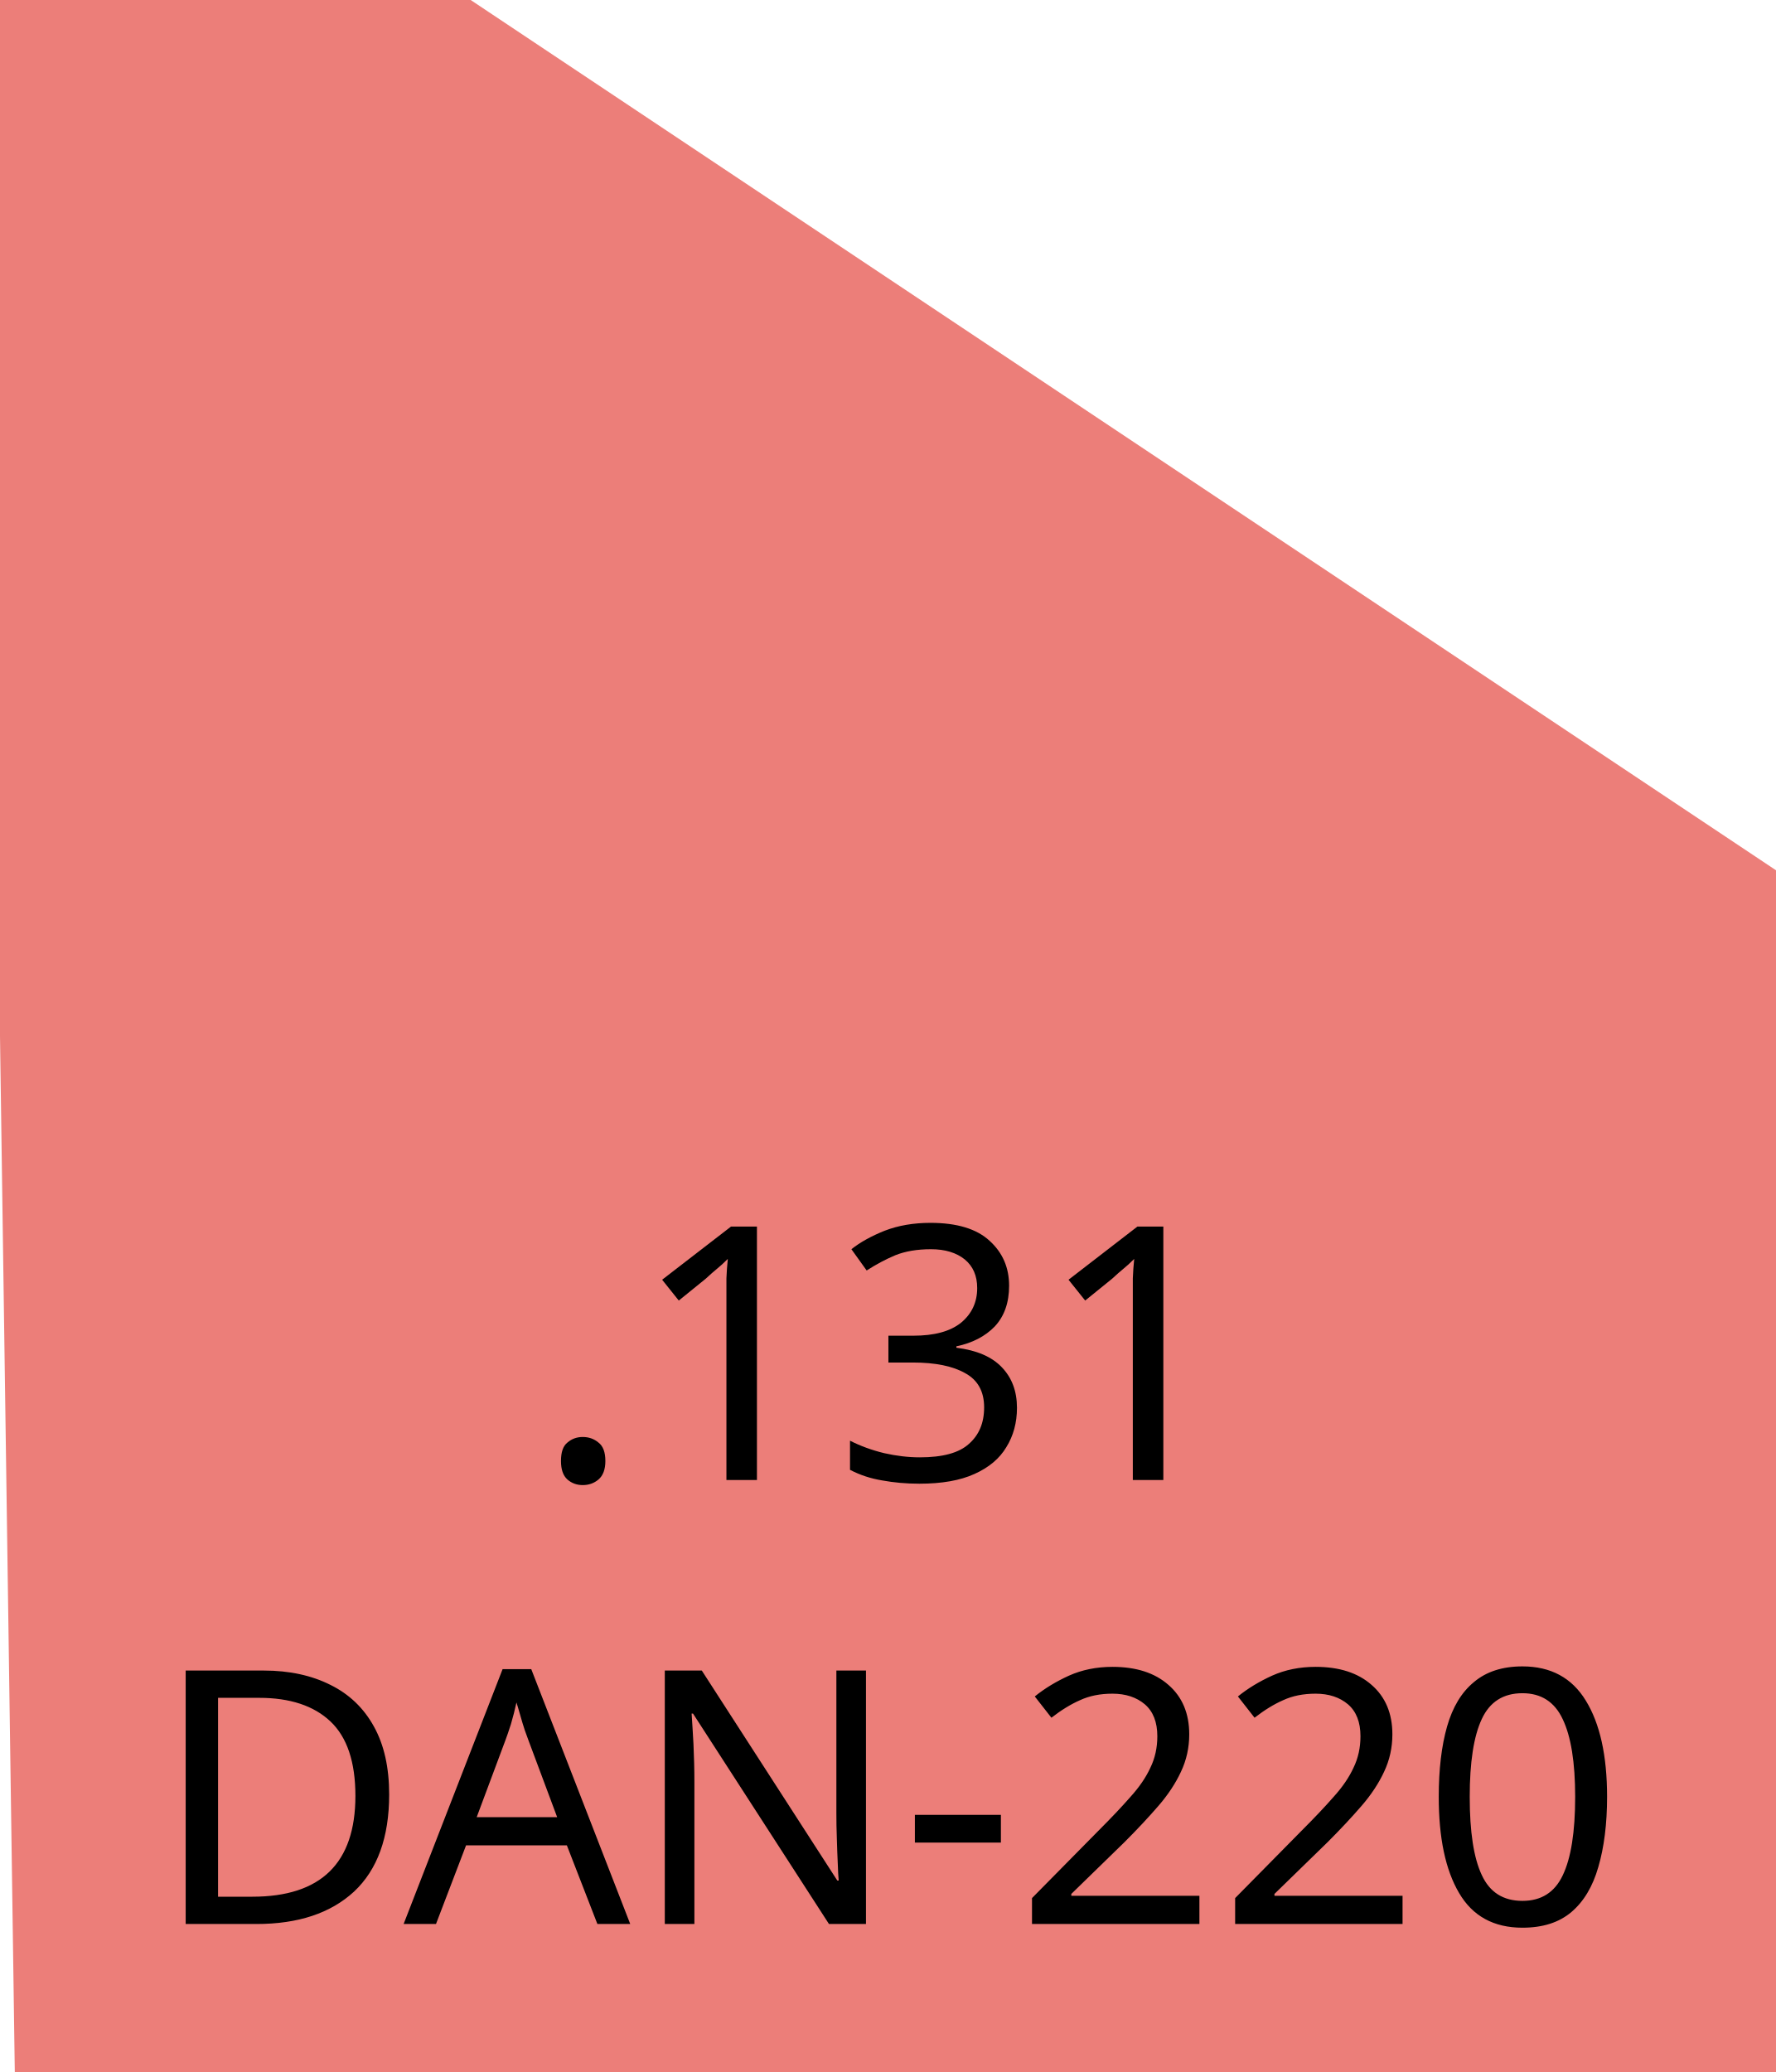
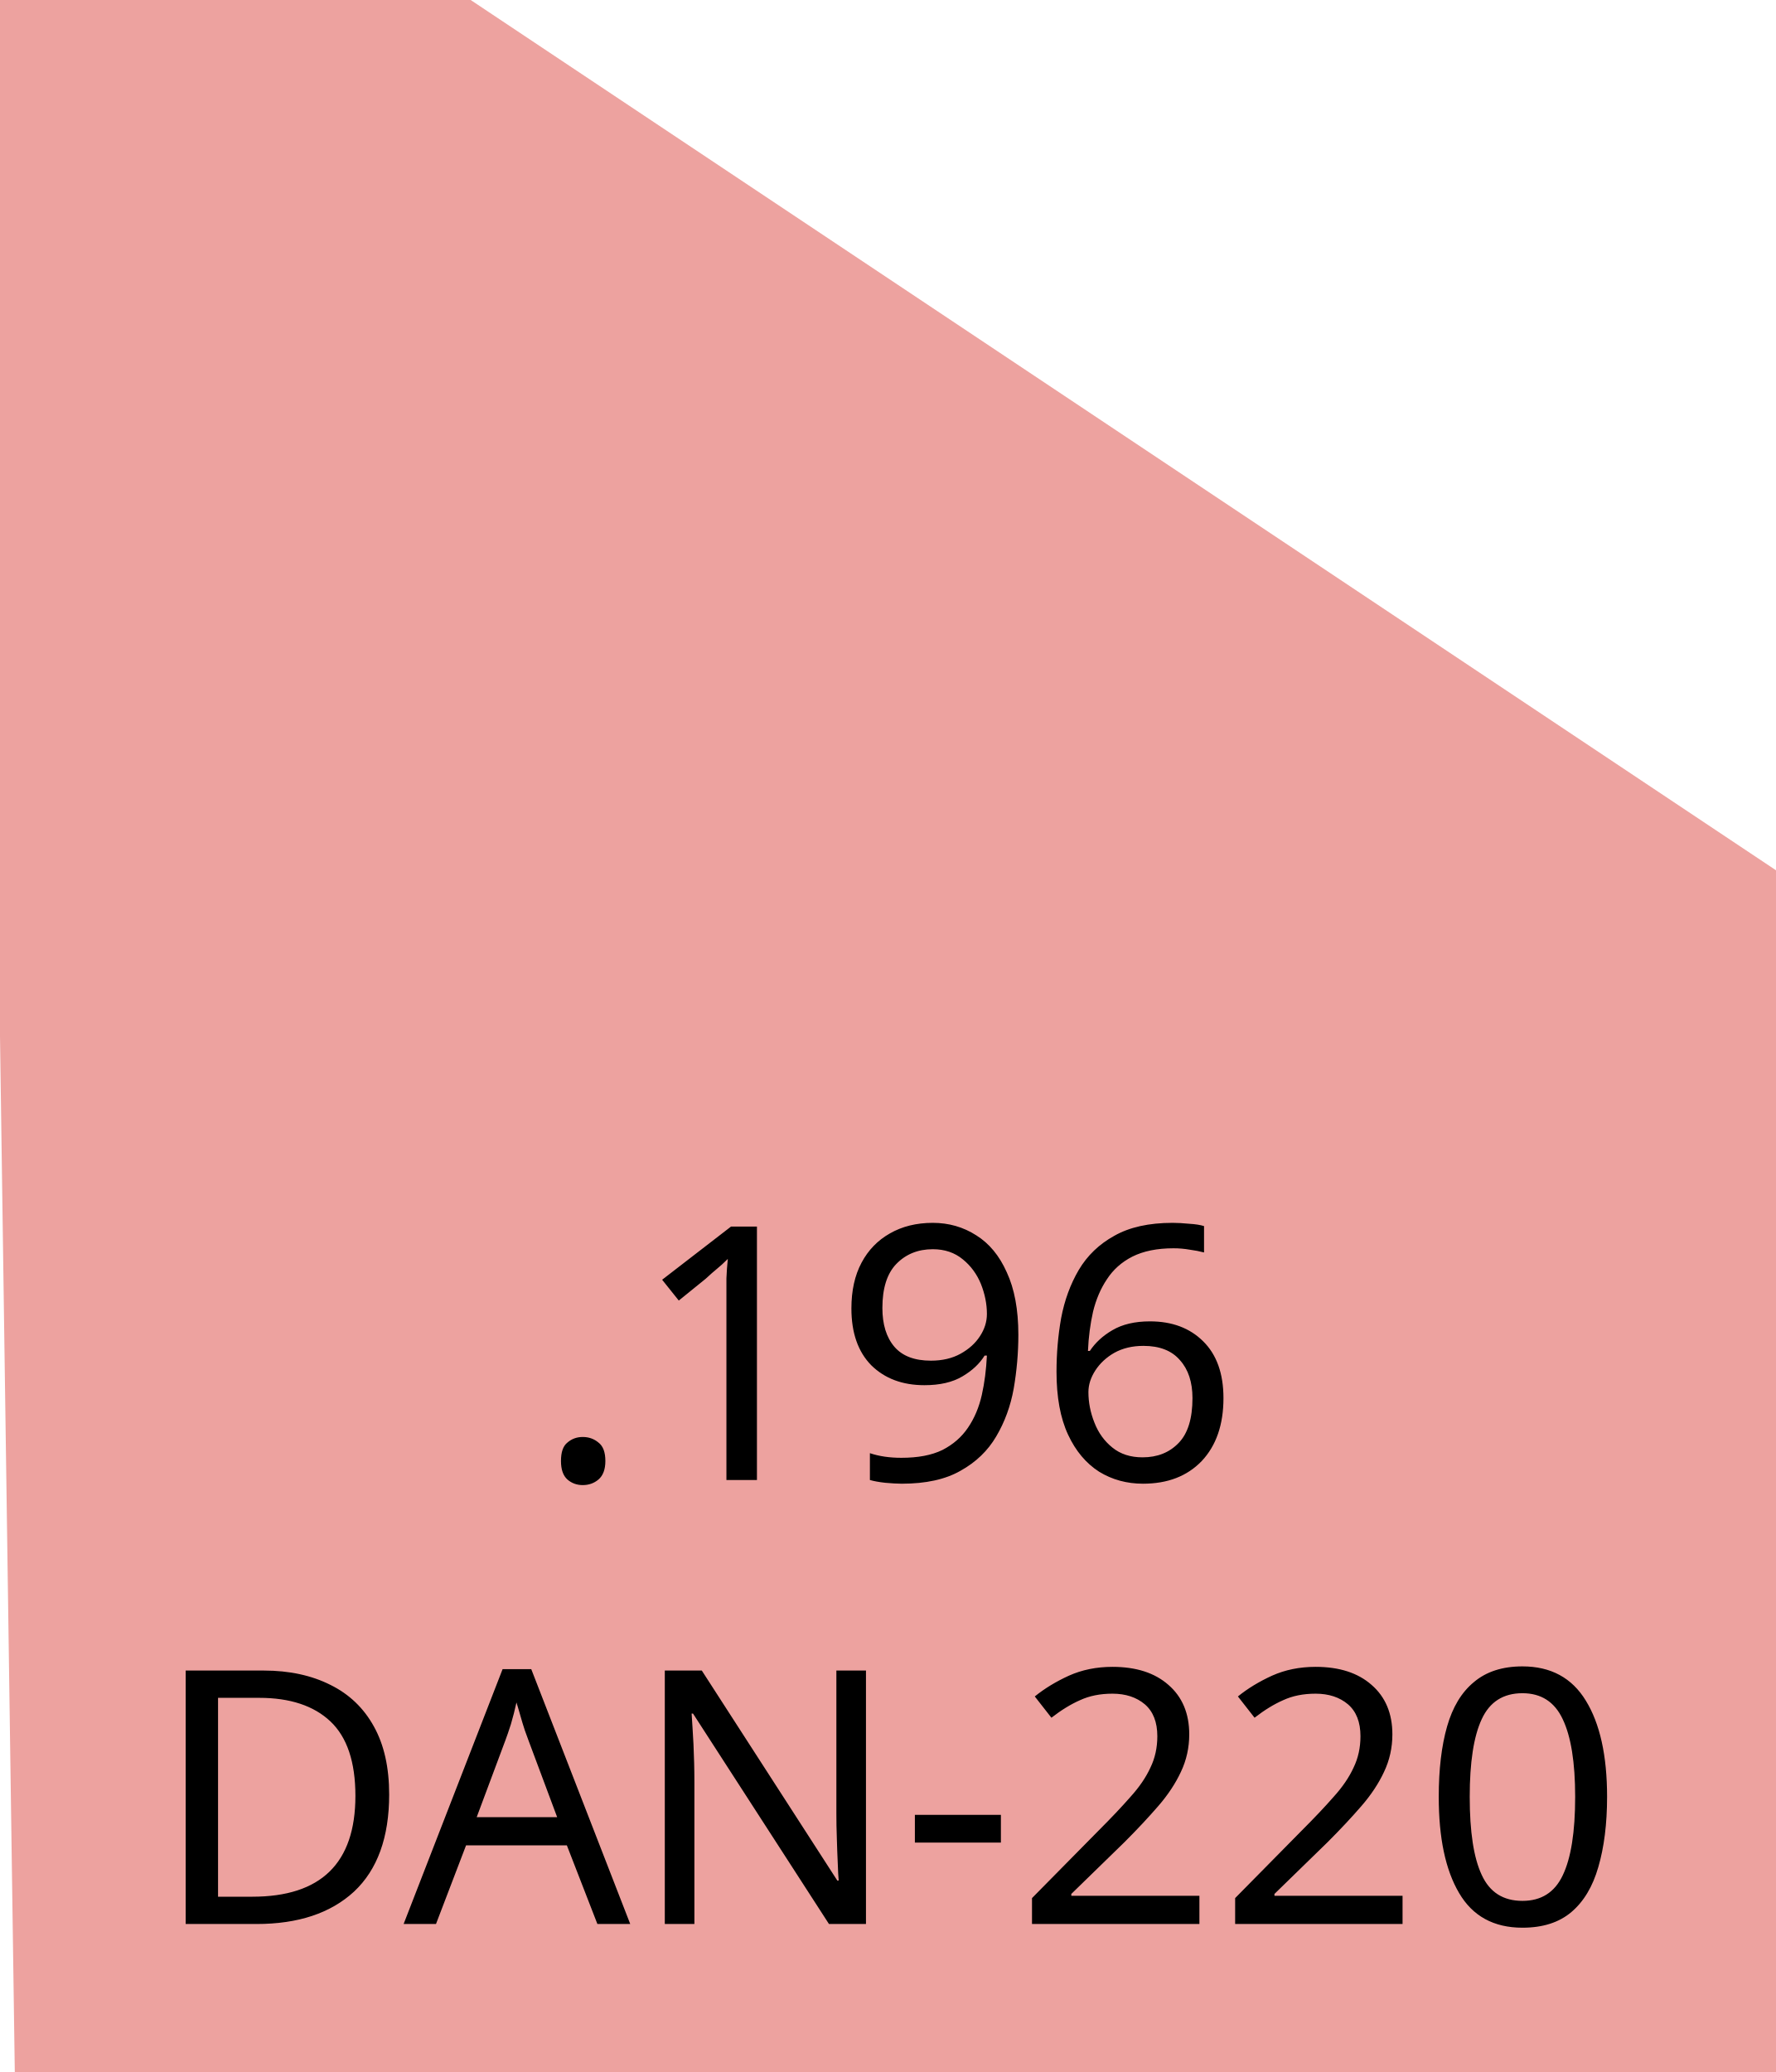
<svg xmlns="http://www.w3.org/2000/svg" width="60" height="70" viewBox="0 0 60 70" fill="none">
-   <polygon points="1,70 60,70 60,30 15,0 15,0 0,0" fill="#ec7e79" stroke="#ec7e79" />
-   <text x="30" y="50" text-anchor="middle" font-family="Frutiger" font-size="12" fill="black">.131</text>
+   <polygon points="1,70 60,70 60,30 15,0 15,0 0,0" fill="#eda29f" stroke="#eda29f" />
+   <text x="30" y="50" text-anchor="middle" font-family="Frutiger" font-size="12" fill="black">.196</text>
  <text x="30" y="65" text-anchor="middle" font-family="Frutiger" font-size="12" fill="black">DAN-220</text>
</svg>
